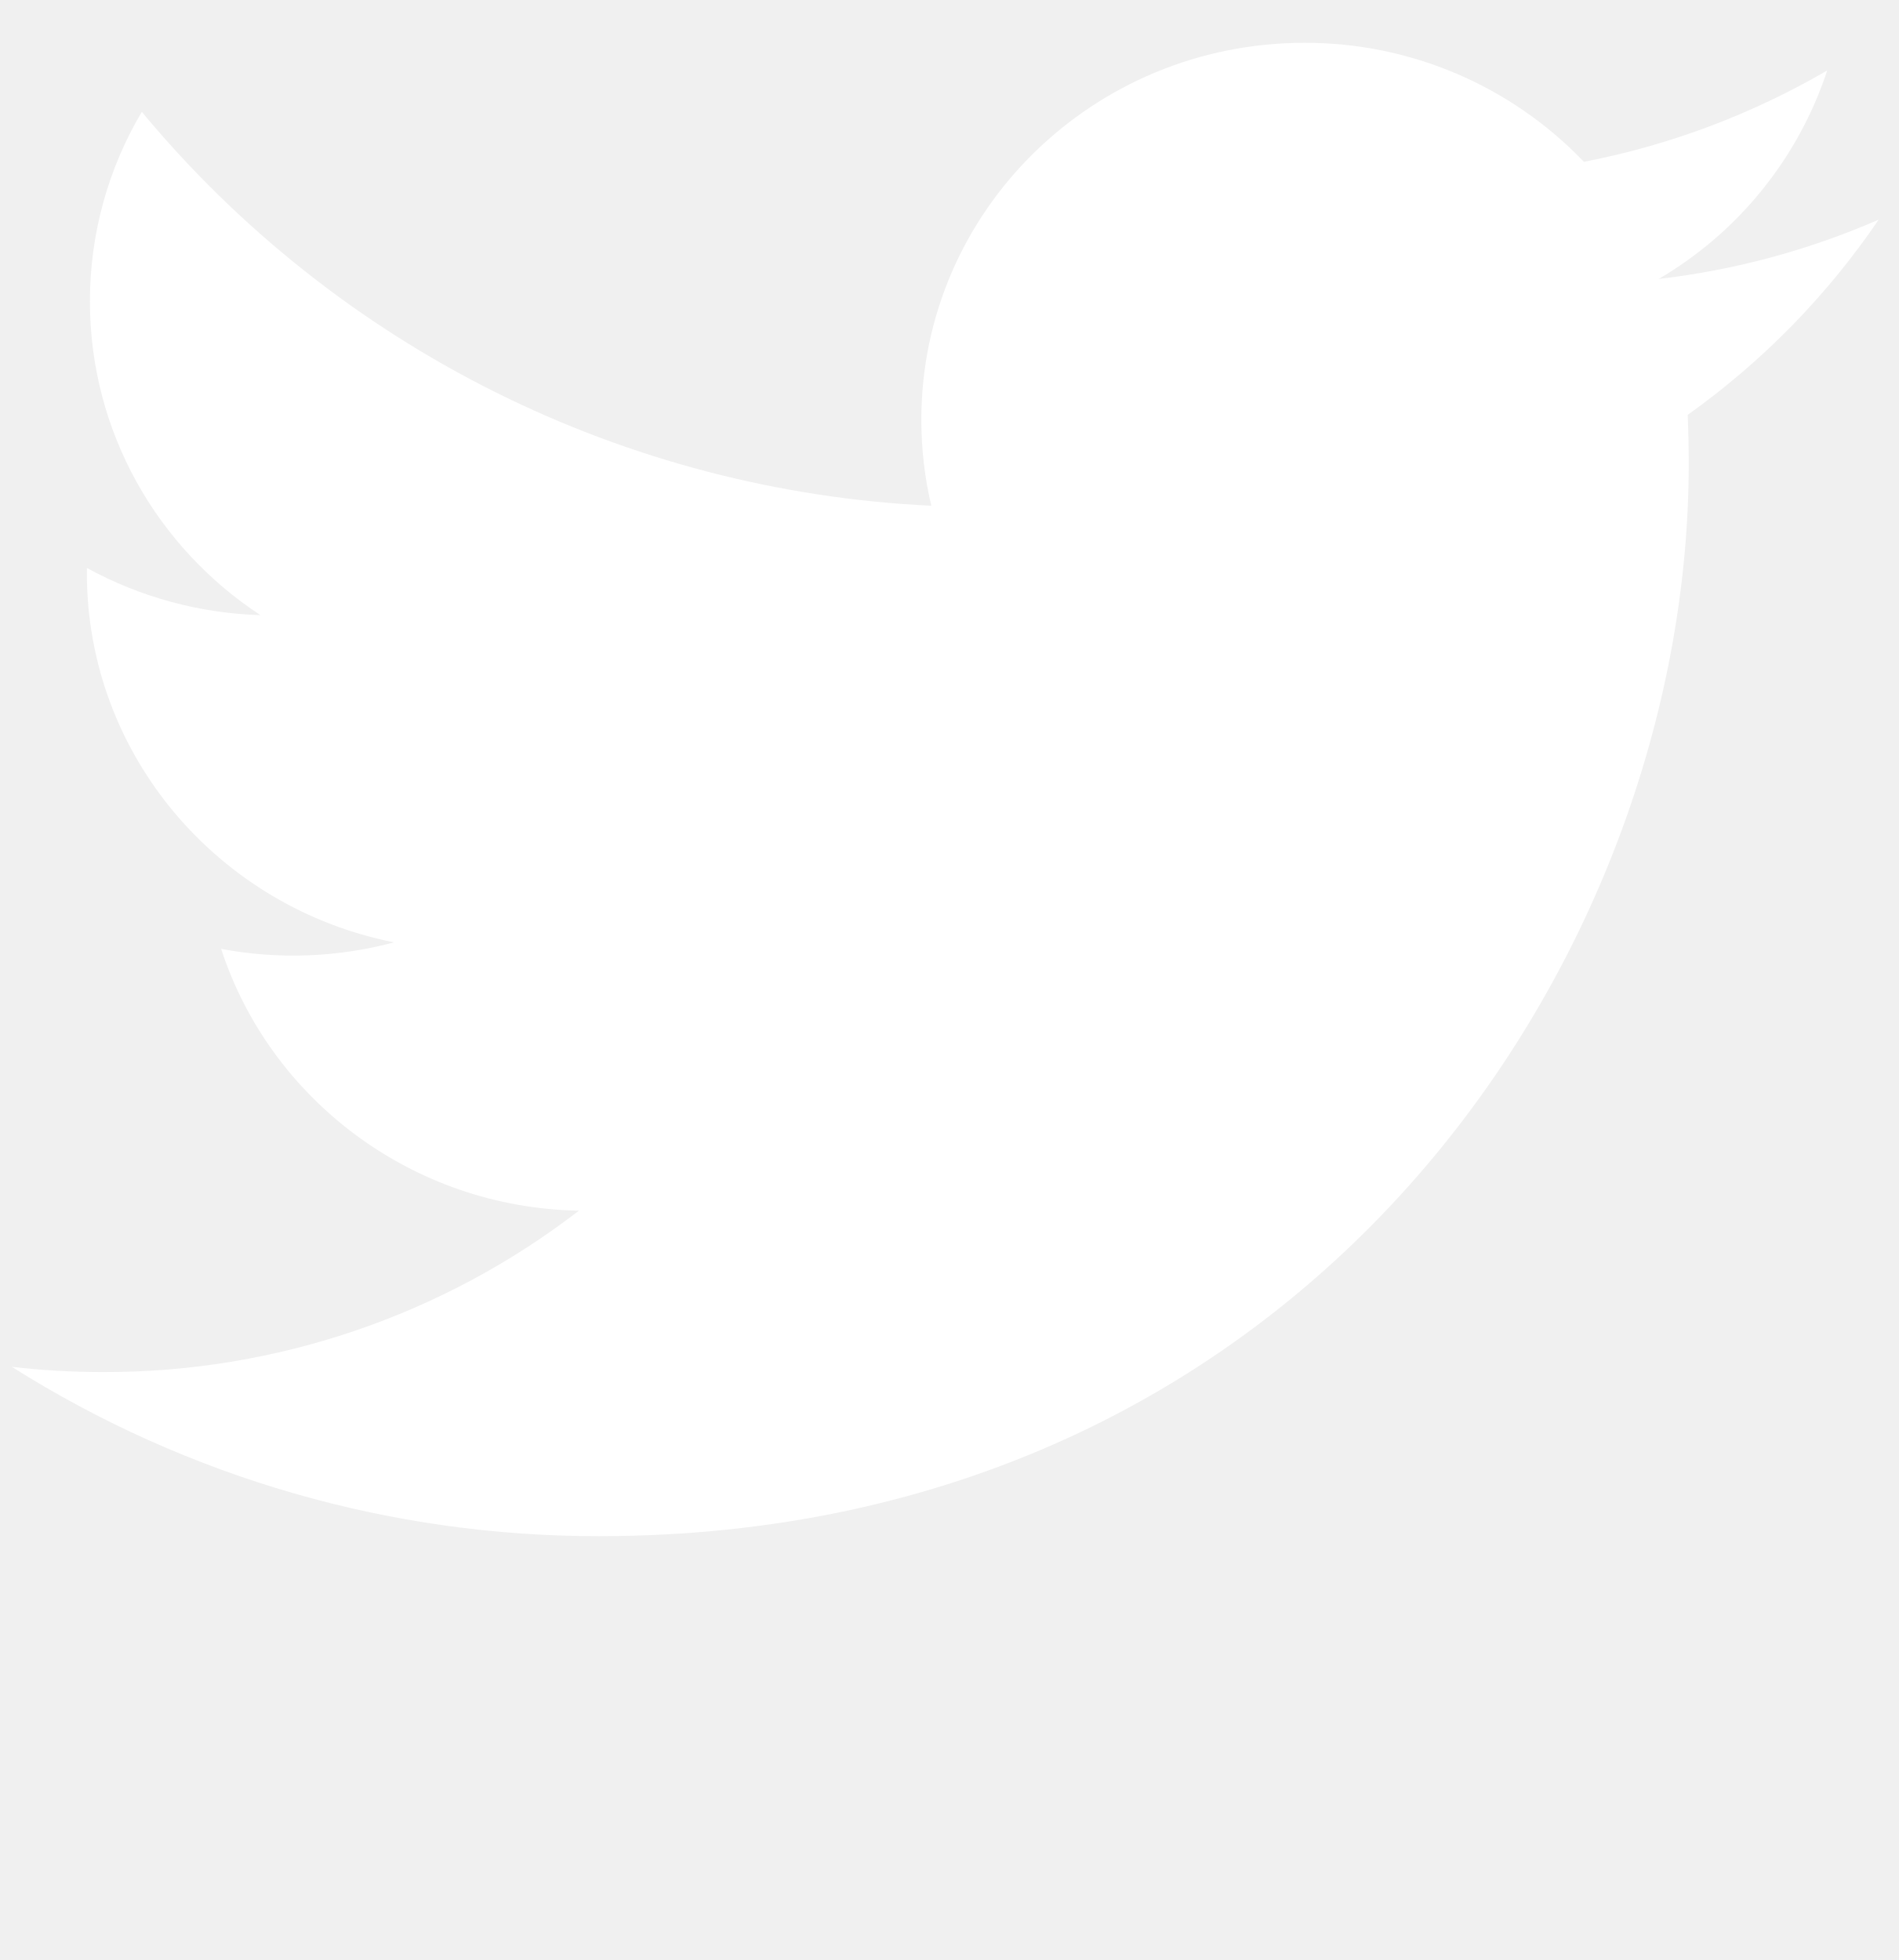
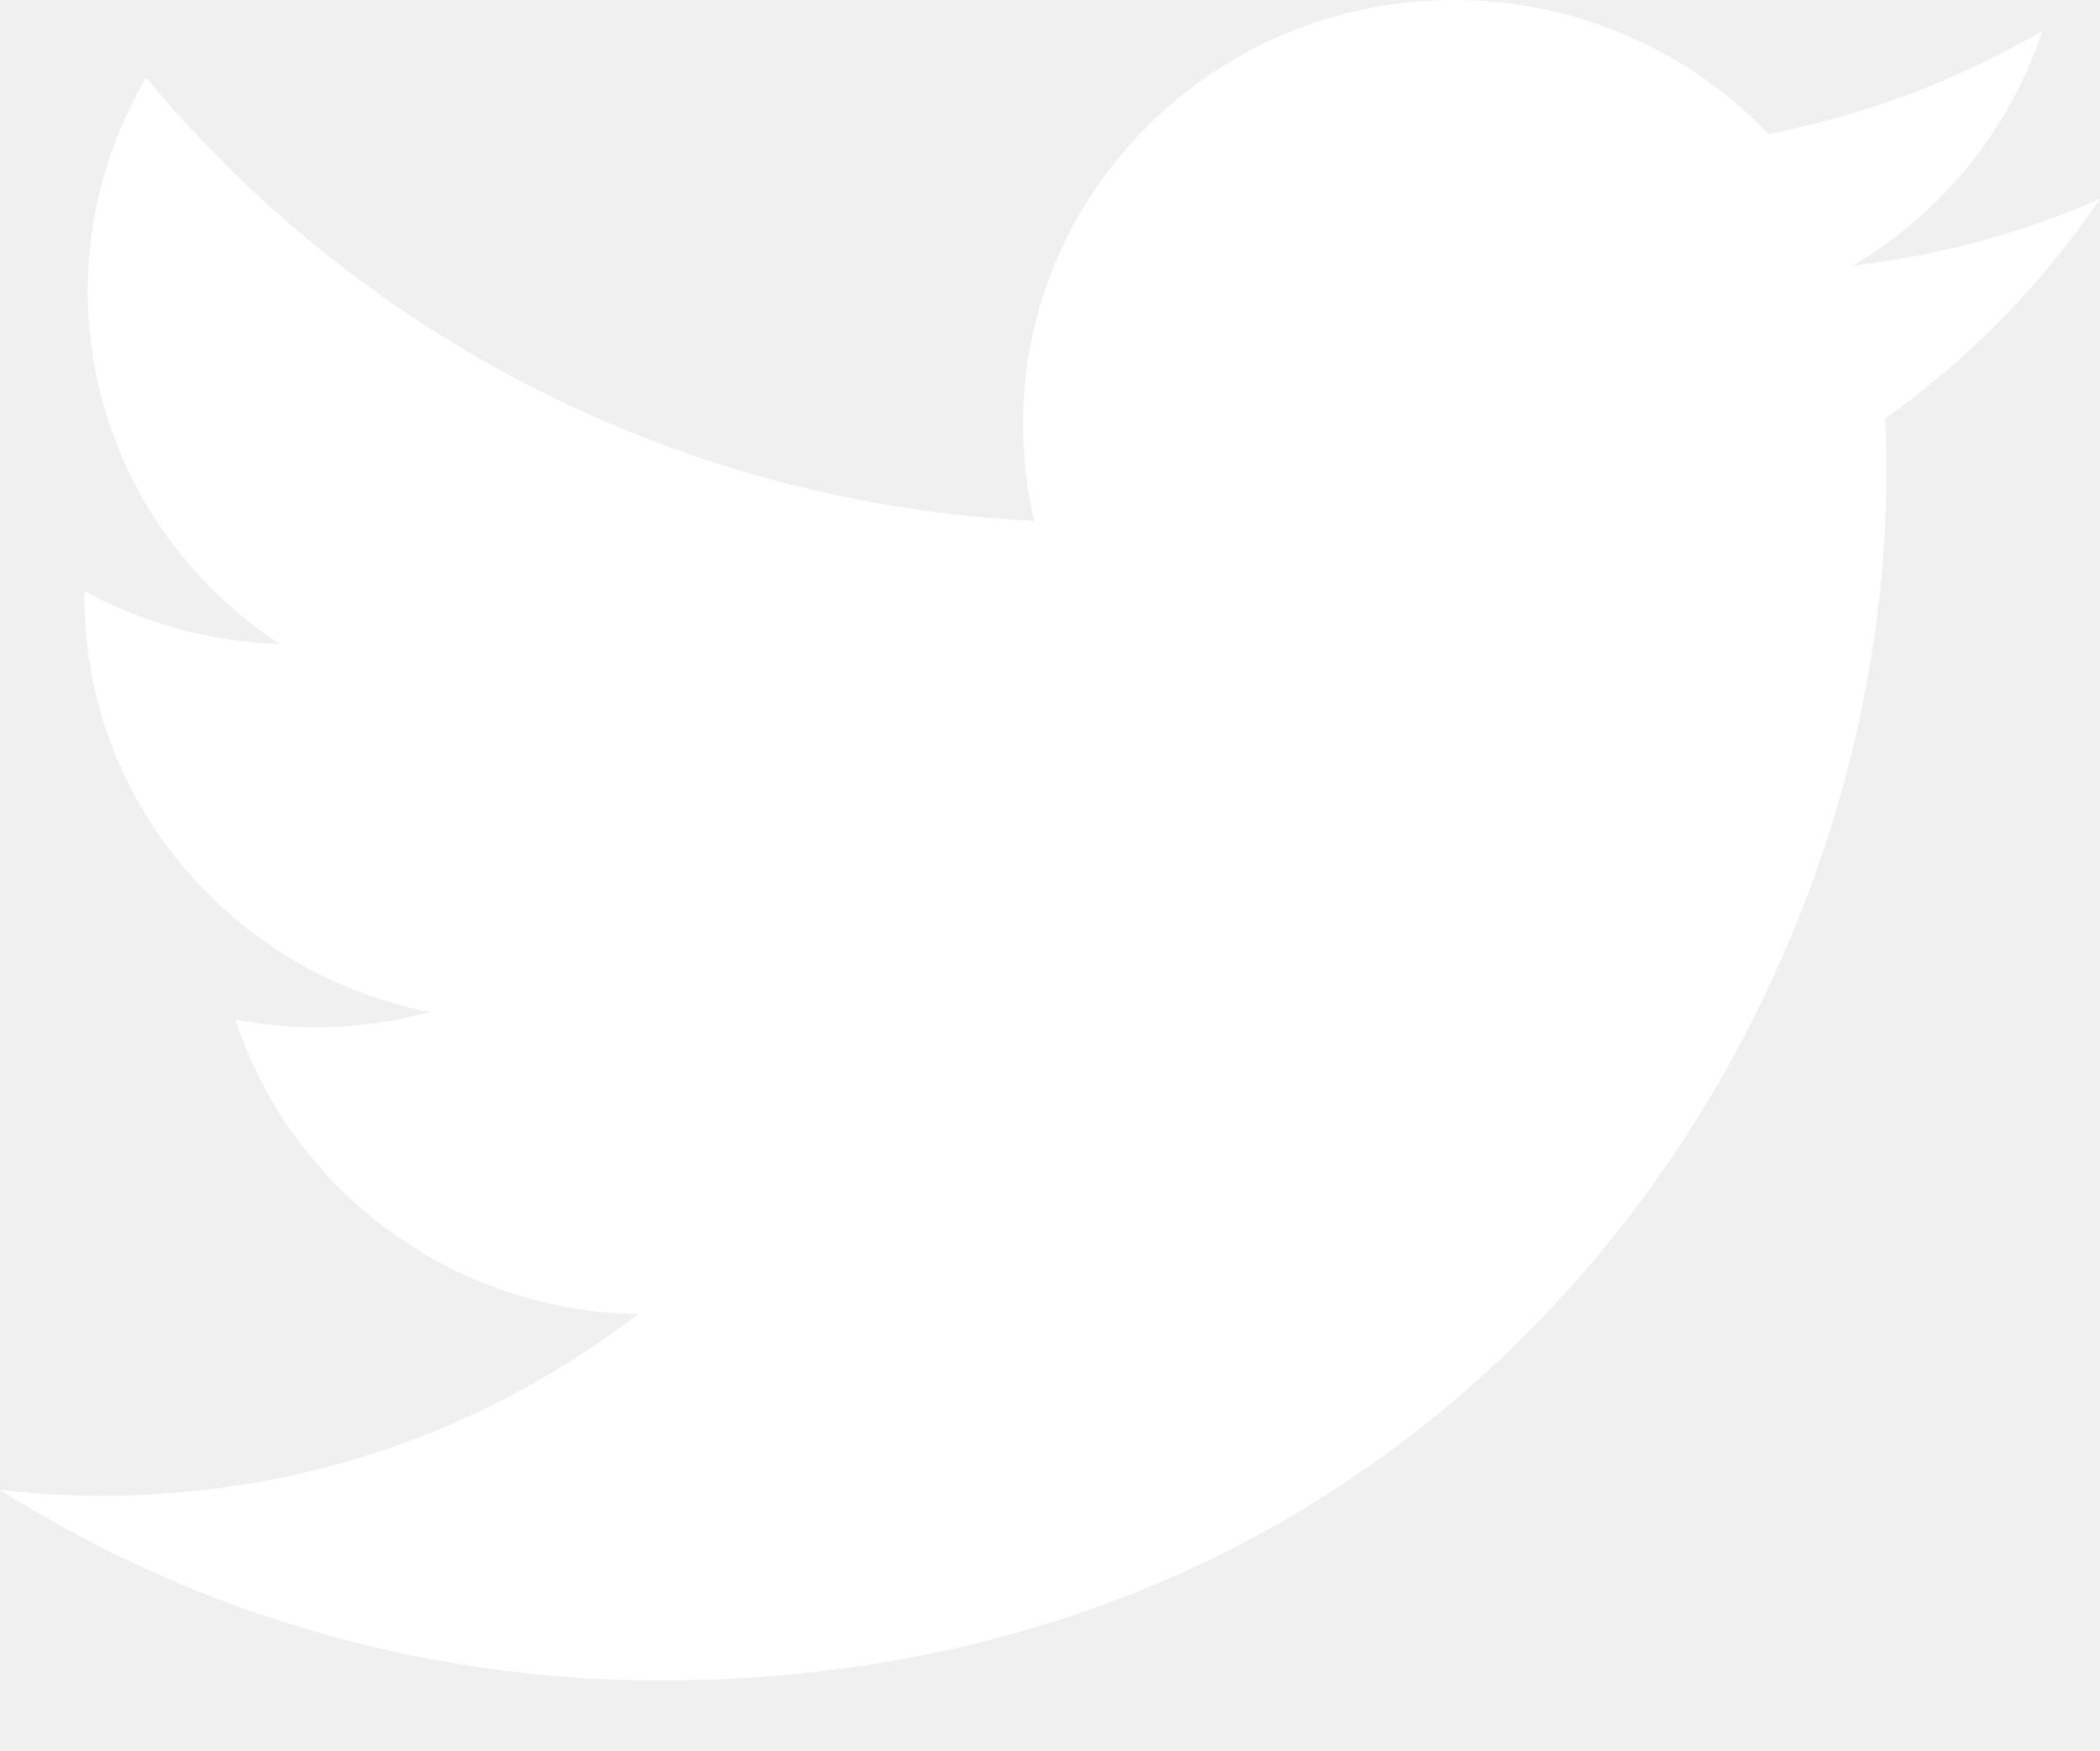
- <svg xmlns="http://www.w3.org/2000/svg" width="31" height="32" viewBox="0 0 31 32" fill="none">
-   <g clip-path="url(#clip0_175_2028)">
-     <path d="M9.779 25.08C21.28 25.08 27.569 15.701 27.569 7.569C27.569 7.302 27.563 7.036 27.552 6.773C28.772 5.904 29.828 4.825 30.67 3.586C29.528 4.084 28.317 4.411 27.079 4.554C28.38 3.792 29.358 2.582 29.83 1.15C28.599 1.867 27.256 2.372 25.858 2.642C25.268 2.026 24.56 1.536 23.776 1.202C22.991 0.868 22.148 0.697 21.295 0.699C17.841 0.699 15.041 3.455 15.041 6.853C15.041 7.335 15.096 7.805 15.204 8.257C12.726 8.14 10.301 7.507 8.081 6.4C5.862 5.292 3.898 3.734 2.315 1.826C1.76 2.762 1.467 3.831 1.468 4.92C1.468 7.055 2.572 8.941 4.251 10.043C3.26 10.013 2.289 9.75 1.419 9.273L1.418 9.352C1.418 12.332 3.573 14.821 6.434 15.385C5.513 15.632 4.547 15.668 3.61 15.492C4.406 17.936 6.715 19.716 9.451 19.766C7.226 21.481 4.495 22.408 1.686 22.401C1.182 22.401 0.683 22.373 0.194 22.316C3.063 24.127 6.387 25.085 9.779 25.08Z" fill="white" />
-   </g>
-   <defs>
-     <clipPath id="clip0_175_2028">
-       <rect width="30.476" height="30.476" fill="white" transform="translate(0.194382 0.699219)" />
-     </clipPath>
-   </defs>
+ <svg xmlns="http://www.w3.org/2000/svg" width="24" height="20" viewBox="0 0 24 20" fill="none">
+   <path d="M7.548 19.2C16.605 19.2 21.558 11.814 21.558 5.409C21.558 5.199 21.553 4.991 21.544 4.783C22.505 4.098 23.341 3.245 24 2.273C23.118 2.659 22.168 2.919 21.172 3.036C22.189 2.436 22.969 1.486 23.338 0.355C22.386 0.91 21.333 1.314 20.211 1.531C19.312 0.589 18.033 0 16.617 0C13.897 0 11.692 2.171 11.692 4.846C11.692 5.227 11.735 5.597 11.82 5.952C7.727 5.749 4.099 3.82 1.67 0.887C1.247 1.604 1.003 2.436 1.003 3.324C1.003 5.005 1.873 6.49 3.195 7.358C2.387 7.334 1.628 7.115 0.965 6.752C0.964 6.772 0.964 6.792 0.964 6.814C0.964 9.161 2.661 11.121 4.914 11.565C4.501 11.676 4.065 11.736 3.616 11.736C3.299 11.736 2.99 11.705 2.69 11.649C3.317 13.574 5.135 14.976 7.29 15.015C5.605 16.315 3.482 17.09 1.175 17.09C0.778 17.09 0.385 17.068 0 17.023C2.179 18.398 4.767 19.2 7.548 19.2" fill="white" />
</svg>
